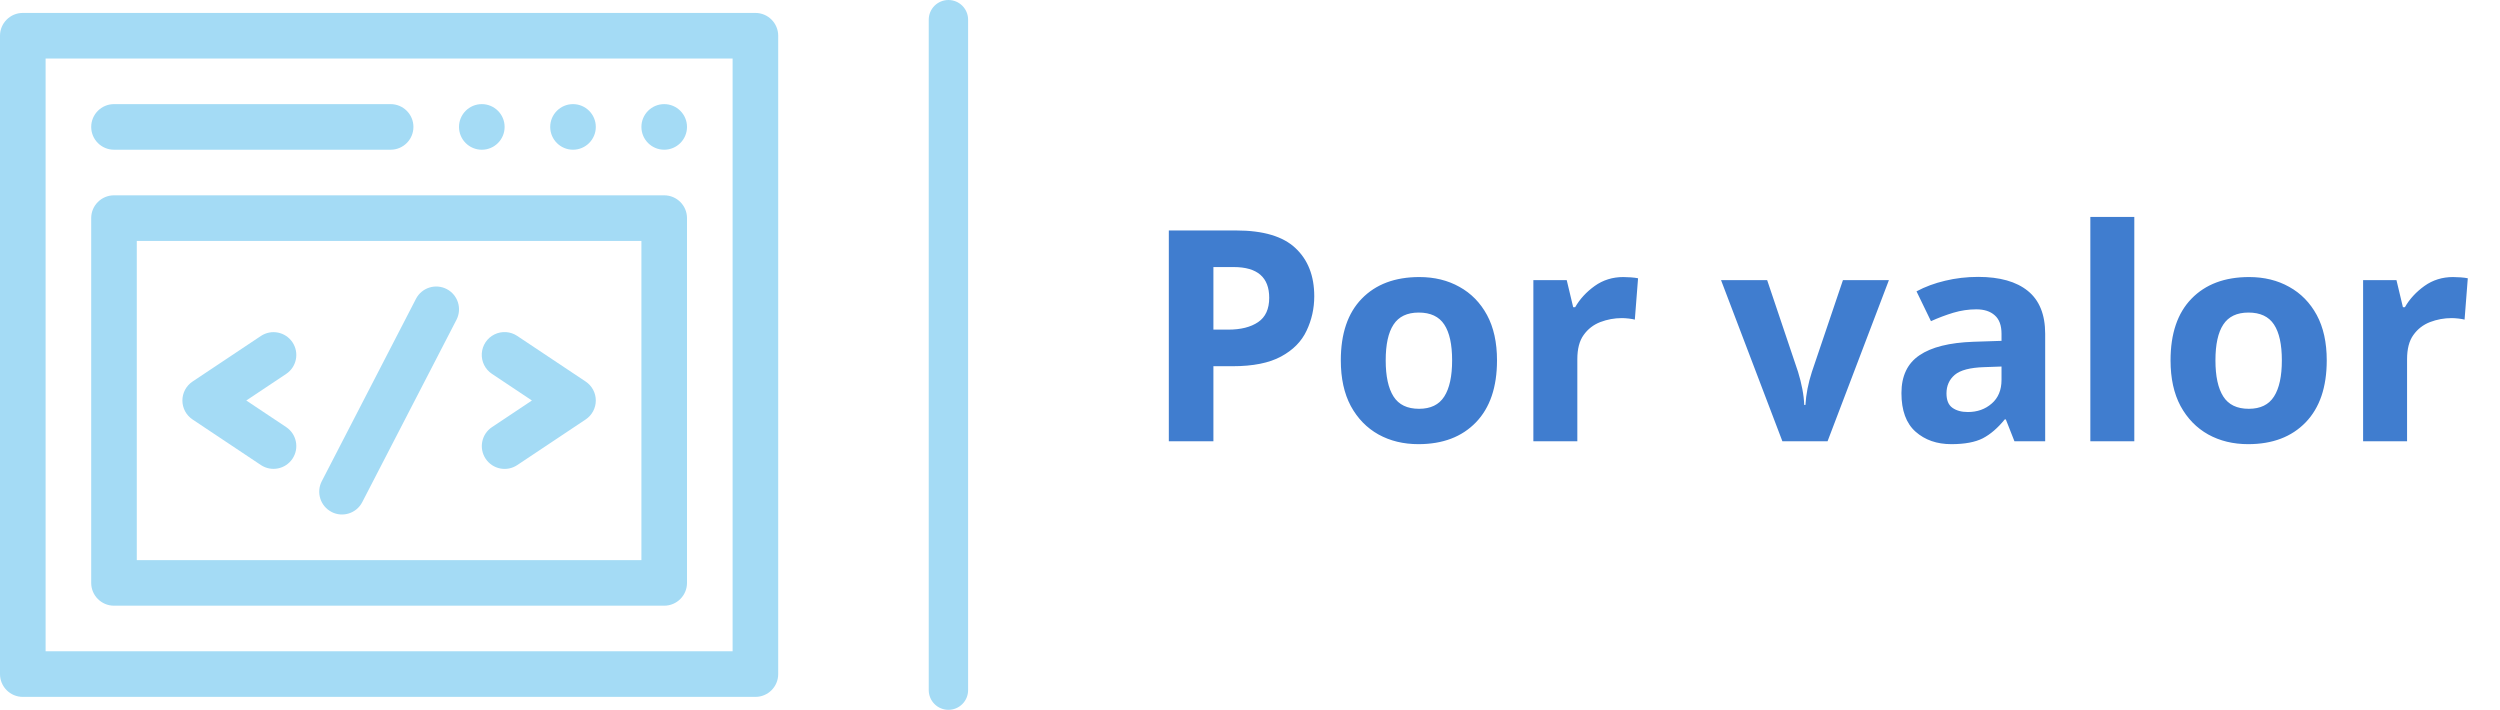
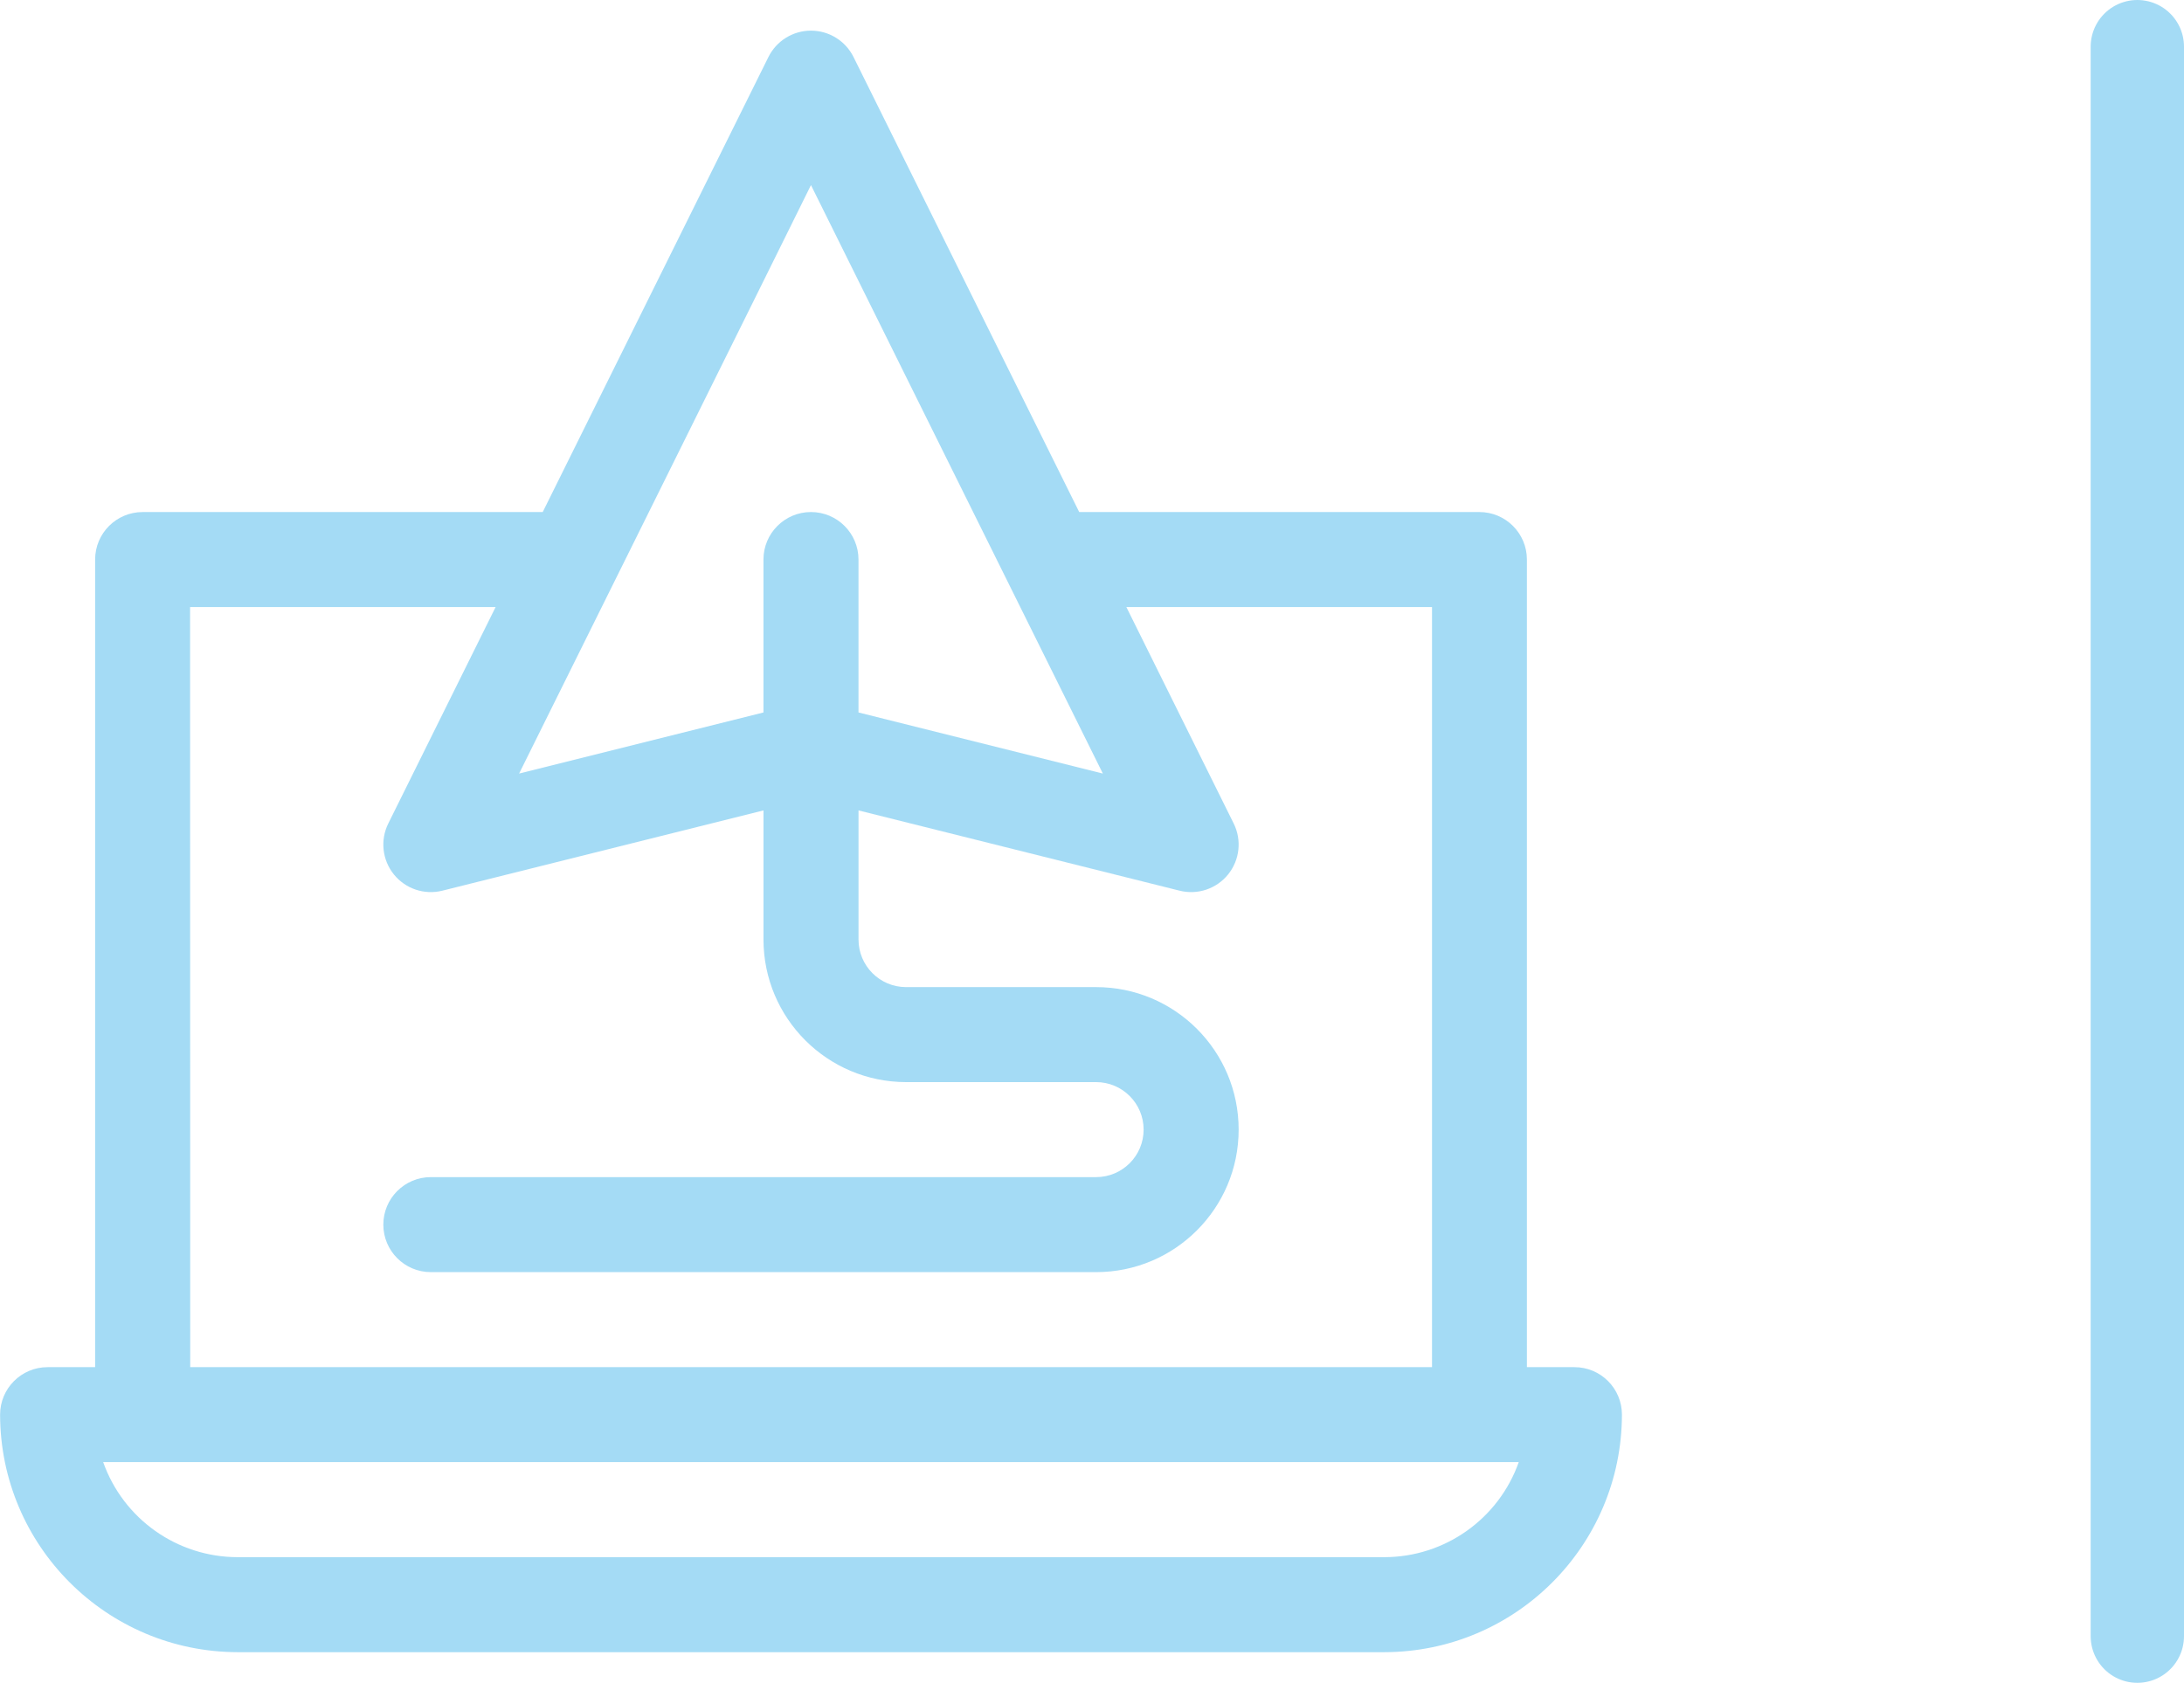
- <svg xmlns="http://www.w3.org/2000/svg" width="254.093" height="72.144" viewBox="0 0 254.093 72.144">
-   <g id="Grupo_14629" data-name="Grupo 14629" transform="translate(-1697.297 -1268.294)">
-     <g id="Grupo_13811" data-name="Grupo 13811">
-       <path id="Trazado_2670" data-name="Trazado 2670" d="M1699.614,1339.124h74.46a2.317,2.317,0,0,0,2.317-2.317v-64.882a2.317,2.317,0,0,0-2.317-2.317h-74.46a2.317,2.317,0,0,0-2.317,2.317v64.882a2.317,2.317,0,0,0,2.317,2.317Zm2.318-64.882h69.825v60.248h-69.825Zm0,0" fill="#a4dbf5" />
-       <path id="Trazado_2671" data-name="Trazado 2671" d="M1767.122,1281.194a2.317,2.317,0,1,1-2.317-2.317,2.317,2.317,0,0,1,2.317,2.317Zm0,0" fill="#a4dbf5" />
-       <path id="Trazado_2672" data-name="Trazado 2672" d="M1757.853,1281.194a2.317,2.317,0,1,1-2.317-2.317,2.317,2.317,0,0,1,2.317,2.317Zm0,0" fill="#a4dbf5" />
-       <path id="Trazado_2673" data-name="Trazado 2673" d="M1748.585,1281.194a2.318,2.318,0,1,1-2.318-2.317,2.317,2.317,0,0,1,2.318,2.317Zm0,0" fill="#a4dbf5" />
-       <path id="Trazado_2674" data-name="Trazado 2674" d="M1708.883,1283.511H1737a2.317,2.317,0,1,0,0-4.634h-28.116a2.317,2.317,0,1,0,0,4.634Zm0,0" fill="#a4dbf5" />
-       <path id="Trazado_2675" data-name="Trazado 2675" d="M1764.805,1288.146h-55.922a2.317,2.317,0,0,0-2.317,2.317v37.075a2.317,2.317,0,0,0,2.317,2.317h55.922a2.317,2.317,0,0,0,2.317-2.317v-37.075a2.317,2.317,0,0,0-2.317-2.317Zm-2.317,37.075H1711.2V1292.78h51.288Zm0,0" fill="#a4dbf5" />
-       <path id="Trazado_2676" data-name="Trazado 2676" d="M1746.657,1314.921a2.317,2.317,0,0,0,3.213.642l6.951-4.635a2.316,2.316,0,0,0,0-3.855l-6.951-4.635a2.317,2.317,0,1,0-2.57,3.856l4.059,2.706-4.06,2.707a2.317,2.317,0,0,0-.642,3.214Zm0,0" fill="#a4dbf5" />
-       <path id="Trazado_2677" data-name="Trazado 2677" d="M1716.867,1310.928l6.952,4.635a2.317,2.317,0,0,0,2.57-3.856l-4.06-2.707,4.06-2.706a2.317,2.317,0,0,0-2.57-3.856l-6.952,4.635a2.316,2.316,0,0,0,0,3.855Zm0,0" fill="#a4dbf5" />
-       <path id="Trazado_2678" data-name="Trazado 2678" d="M1730.992,1320.328a2.318,2.318,0,0,0,3.122-.995l9.578-18.538a2.317,2.317,0,0,0-4.118-2.127L1730,1317.206a2.318,2.318,0,0,0,1,3.122Zm0,0" fill="#a4dbf5" />
+ <svg xmlns="http://www.w3.org/2000/svg" width="93.606" height="72.144" viewBox="0 0 93.606 72.144">
+   <g id="Grupo_14633" data-name="Grupo 14633" transform="translate(-1702.086 -2265.604)">
+     <g id="Grupo_13810" data-name="Grupo 13810">
+       <path id="Trazado_2669" data-name="Trazado 2669" d="M1712.269,2336.434h49.15a10.2,10.2,0,0,0,10.183-10.183,2.035,2.035,0,0,0-2.036-2.036h-2.037v-34.623a2.036,2.036,0,0,0-2.037-2.036h-17.151l-9.672-19.506a2.036,2.036,0,0,0-3.649,0l-9.673,19.506H1708.2a2.036,2.036,0,0,0-2.037,2.036v34.623h-2.036a2.036,2.036,0,0,0-2.037,2.036,10.2,10.2,0,0,0,10.183,10.183Zm49.15-4.073h-49.15a6.12,6.12,0,0,1-5.761-4.075h60.672a6.118,6.118,0,0,1-5.761,4.075Zm-24.575-58.822c.321.653,12.185,24.573,12.51,25.228l-10.473-2.619v-6.556a2.036,2.036,0,0,0-4.073,0v6.556l-10.473,2.619c1.026-2.071,11.158-22.481,12.509-25.228Zm-26.611,18.09h13.095l-4.6,9.279a2.036,2.036,0,0,0,2.318,2.88l13.763-3.441v5.538a6.117,6.117,0,0,0,6.109,6.11h8.147a2.036,2.036,0,0,1,0,4.073h-28.513a2.036,2.036,0,0,0,0,4.073h28.513a6.109,6.109,0,1,0,0-12.219h-8.147a2.039,2.039,0,0,1-2.036-2.037v-5.538l13.762,3.441a2.036,2.036,0,0,0,2.318-2.88l-4.6-9.279h13.1v32.586h-53.223Zm0,0" fill="#a4dbf5" />
    </g>
-     <text id="Por_valor" data-name="Por valor" transform="translate(1813.39 1313.14)" fill="#407dcf" font-size="30" font-family="Montserrat-SemiBold, Montserrat" font-weight="600">
-       <tspan x="0" y="0">Por valor</tspan>
-     </text>
-     <line id="Línea_696" data-name="Línea 696" y2="68.144" transform="translate(1793.692 1270.294)" fill="none" stroke="#a4dbf5" stroke-linecap="round" stroke-miterlimit="10" stroke-width="4" />
+     <line id="Línea_697" data-name="Línea 697" y2="68.144" transform="translate(1793.692 2267.604)" fill="none" stroke="#a4dbf5" stroke-linecap="round" stroke-miterlimit="10" stroke-width="4" />
  </g>
</svg>
